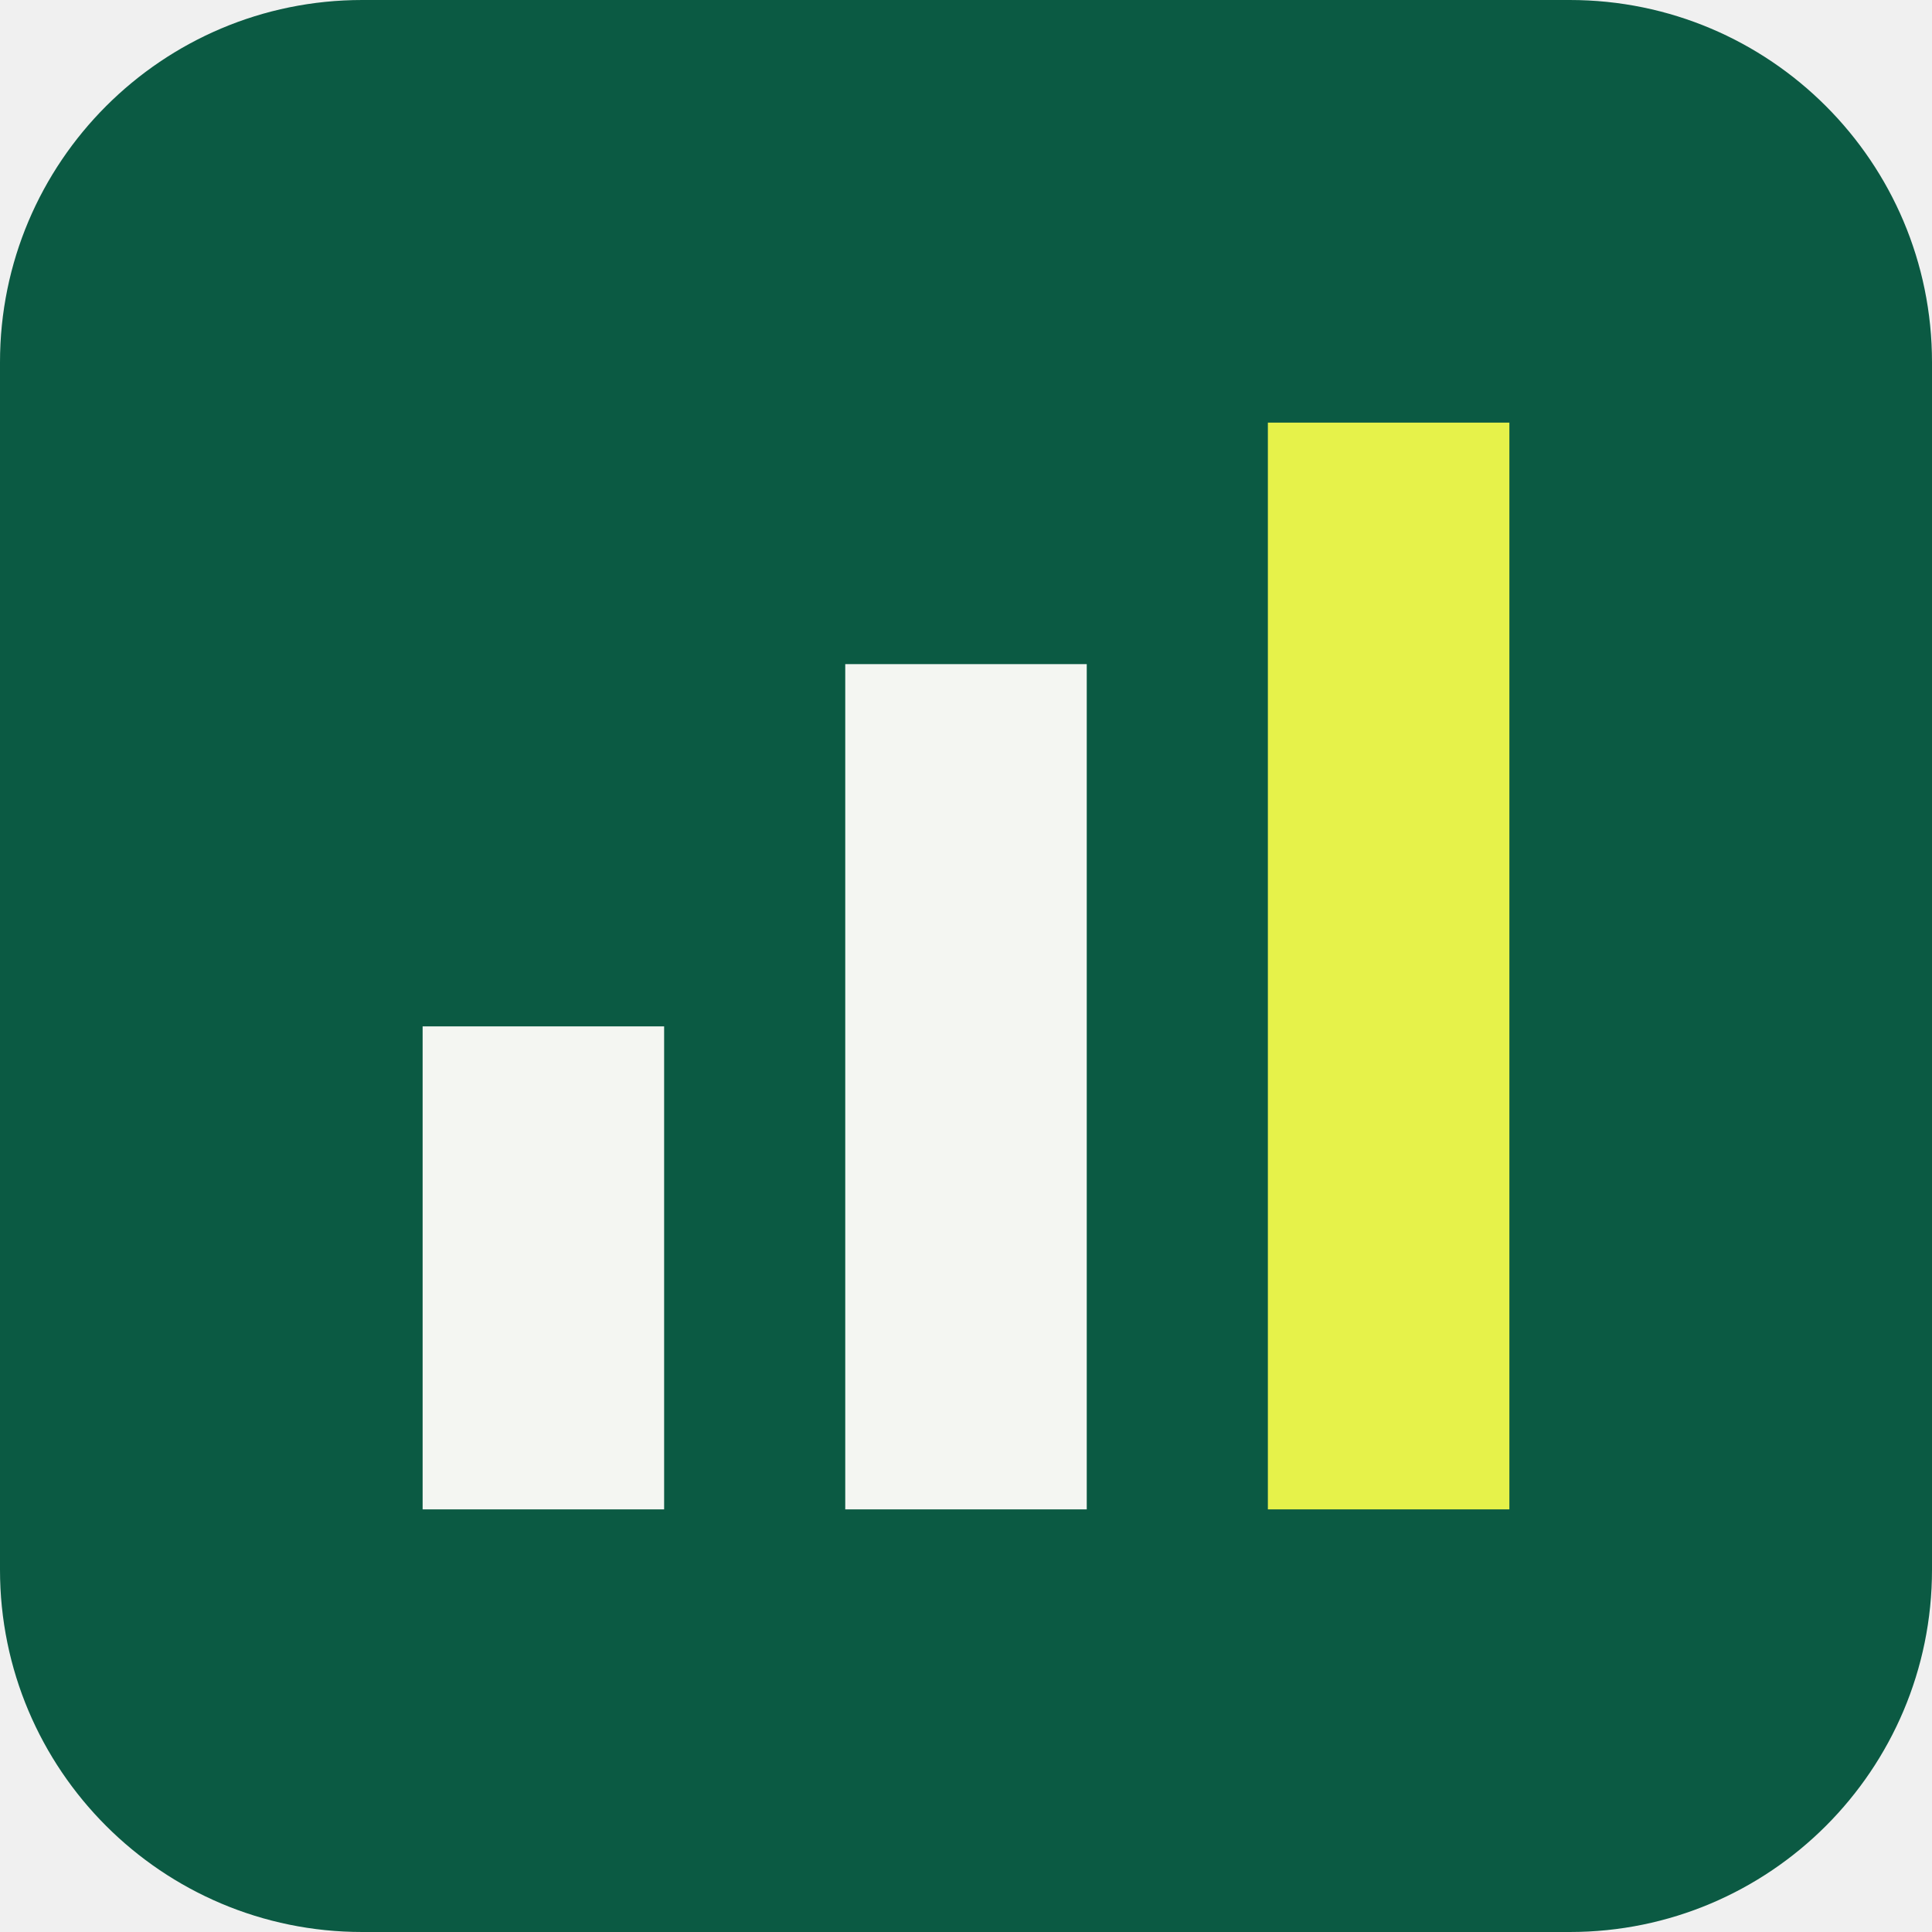
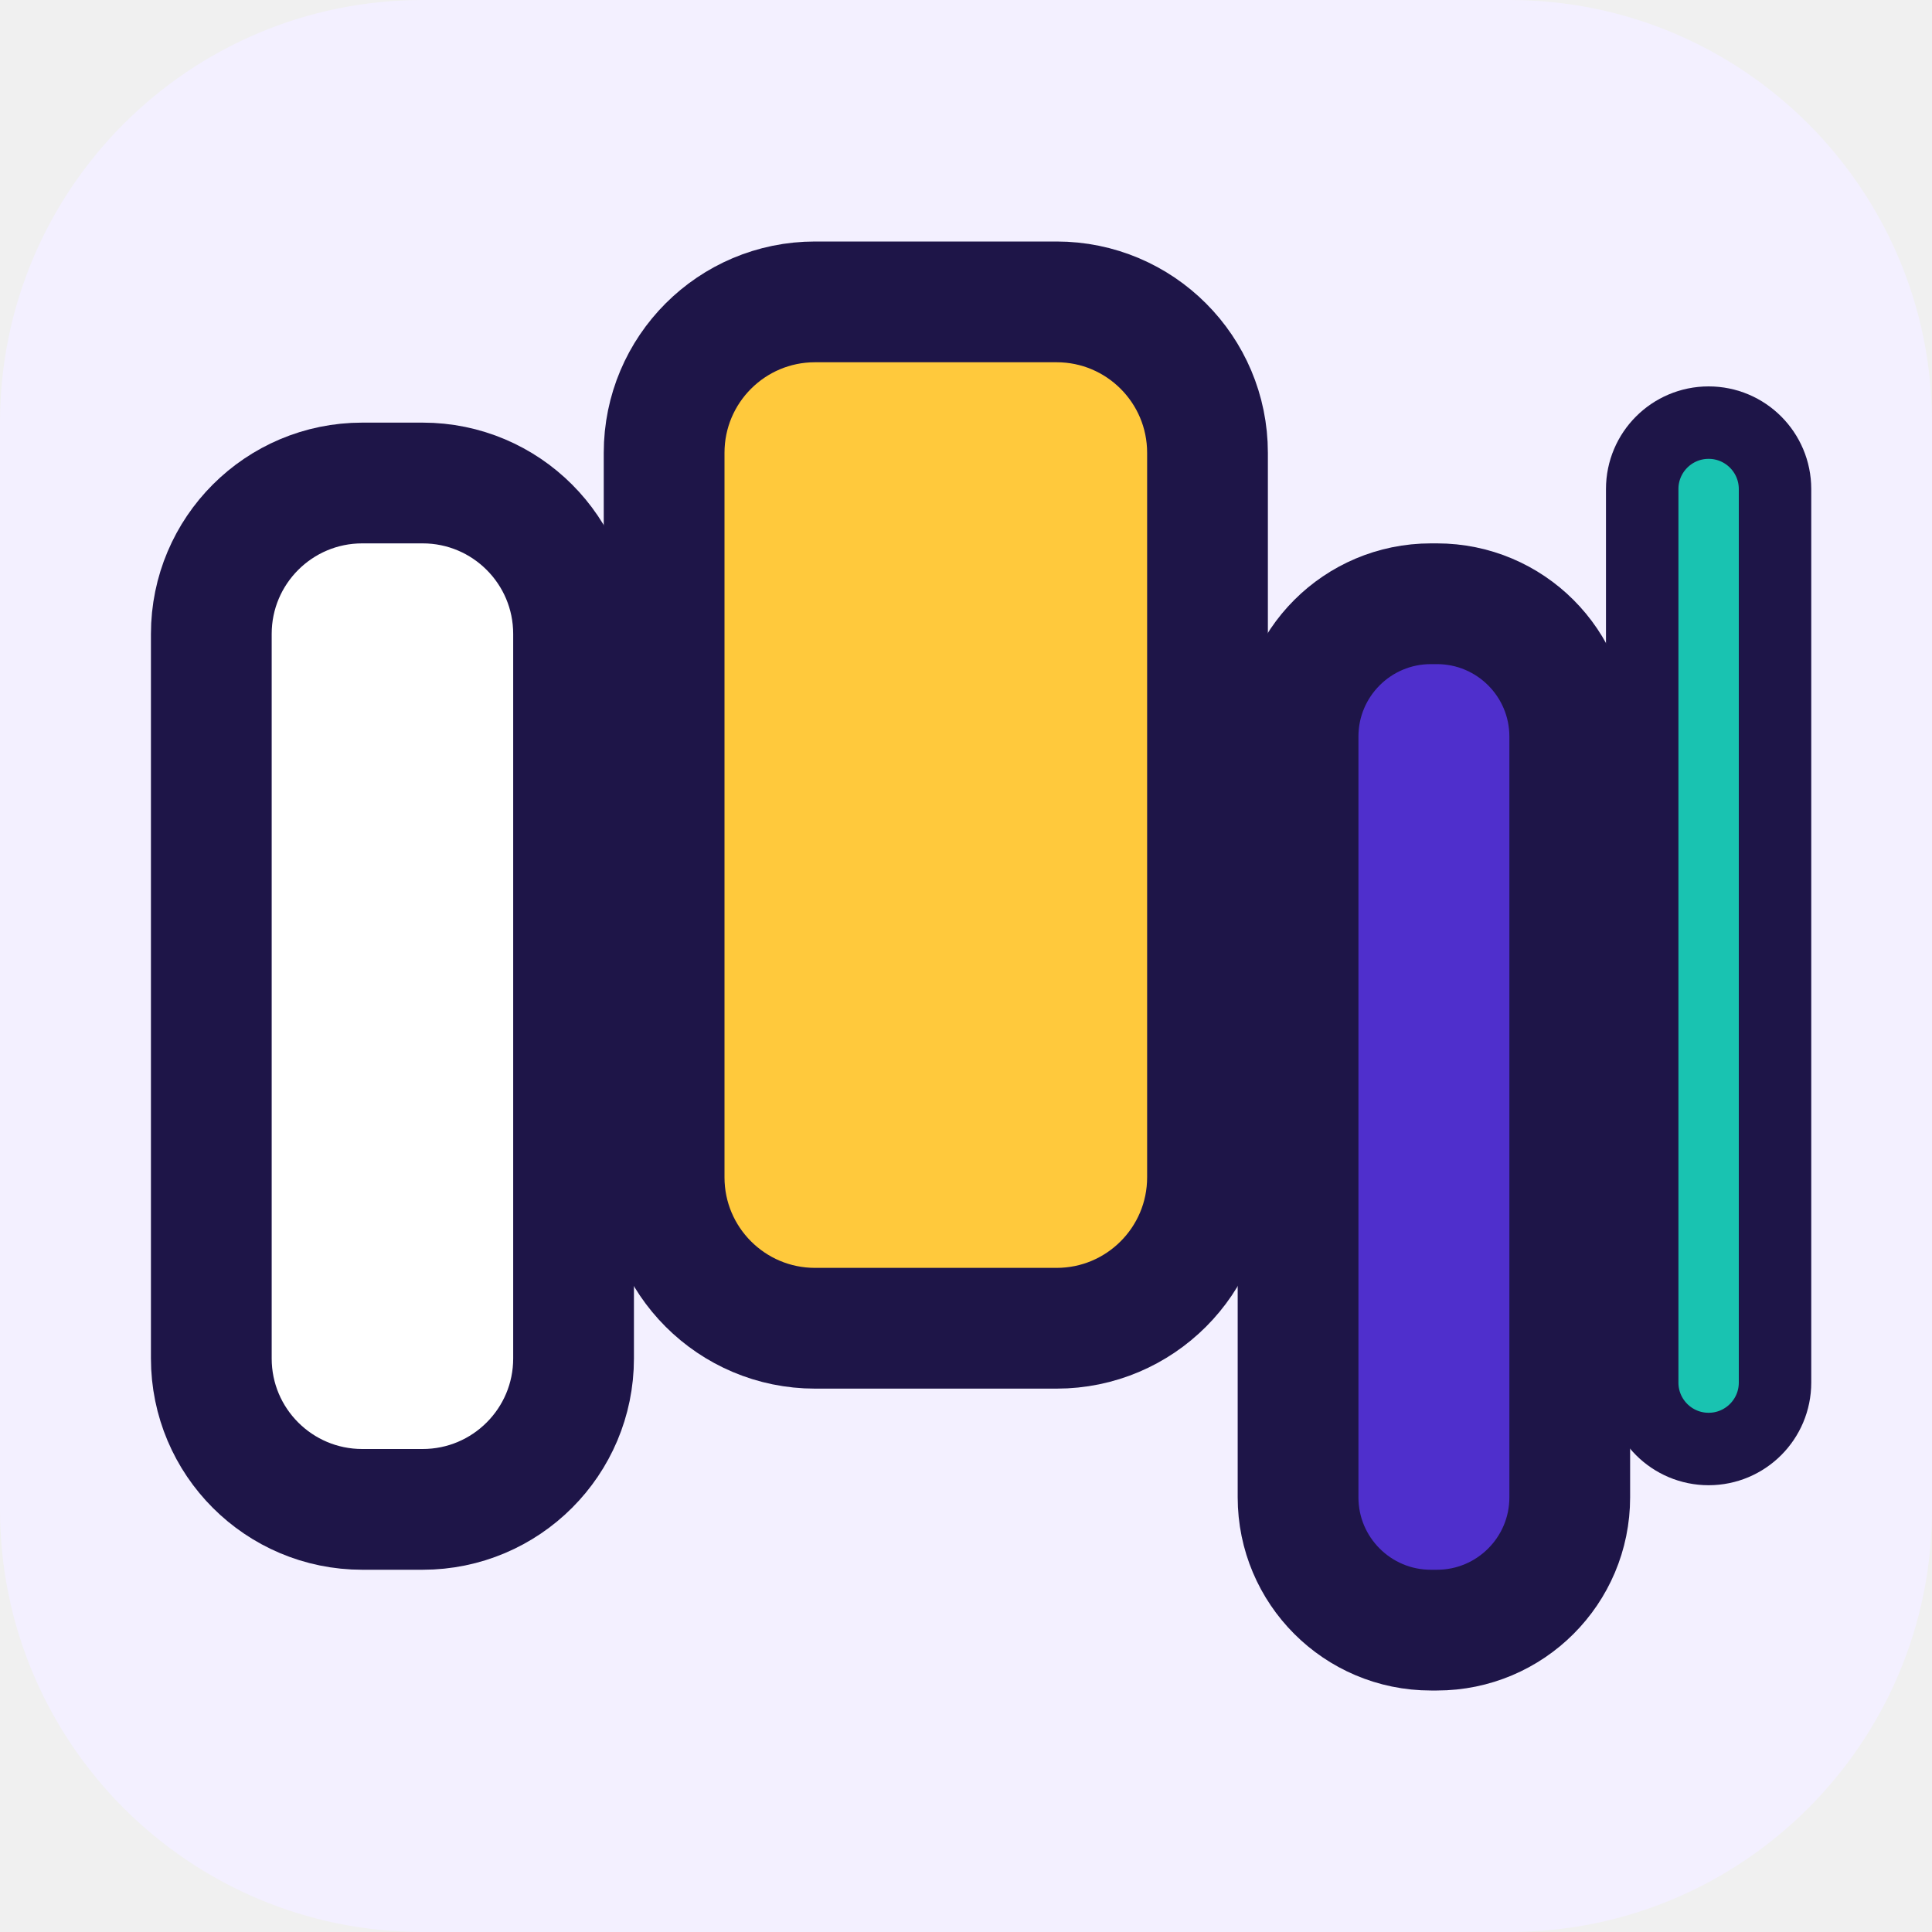
<svg xmlns="http://www.w3.org/2000/svg" viewBox="0 0 32 32">
-   <rect width="32" height="32" rx="6" fill="#0b5a43" />
-   <rect x="7" y="17" width="4" height="8" fill="#f4f6f2" />
-   <rect x="14" y="11" width="4" height="14" fill="#f4f6f2" />
-   <rect x="21" y="7" width="4" height="18" fill="#e6f24a" />
+   <rect width="32" height="32" rx="7" fill="#f3f0ff" />
+   <rect x="3.5" y="8" width="6" height="17" rx="2.5" fill="#fff" stroke="#1e1548" stroke-width="2" />
+   <rect x="11" y="5" width="9" height="17" rx="2.5" fill="#ffc93c" stroke="#1e1548" stroke-width="2" />
+   <rect x="21.5" y="10" width="4.5" height="17" rx="2.2" fill="#4f2fcc" stroke="#1e1548" stroke-width="2" />
+   <rect x="27.2" y="7" width="2.2" height="17" rx="1.1" fill="#19c3b1" stroke="#1e1548" stroke-width="1.2" />
</svg>
